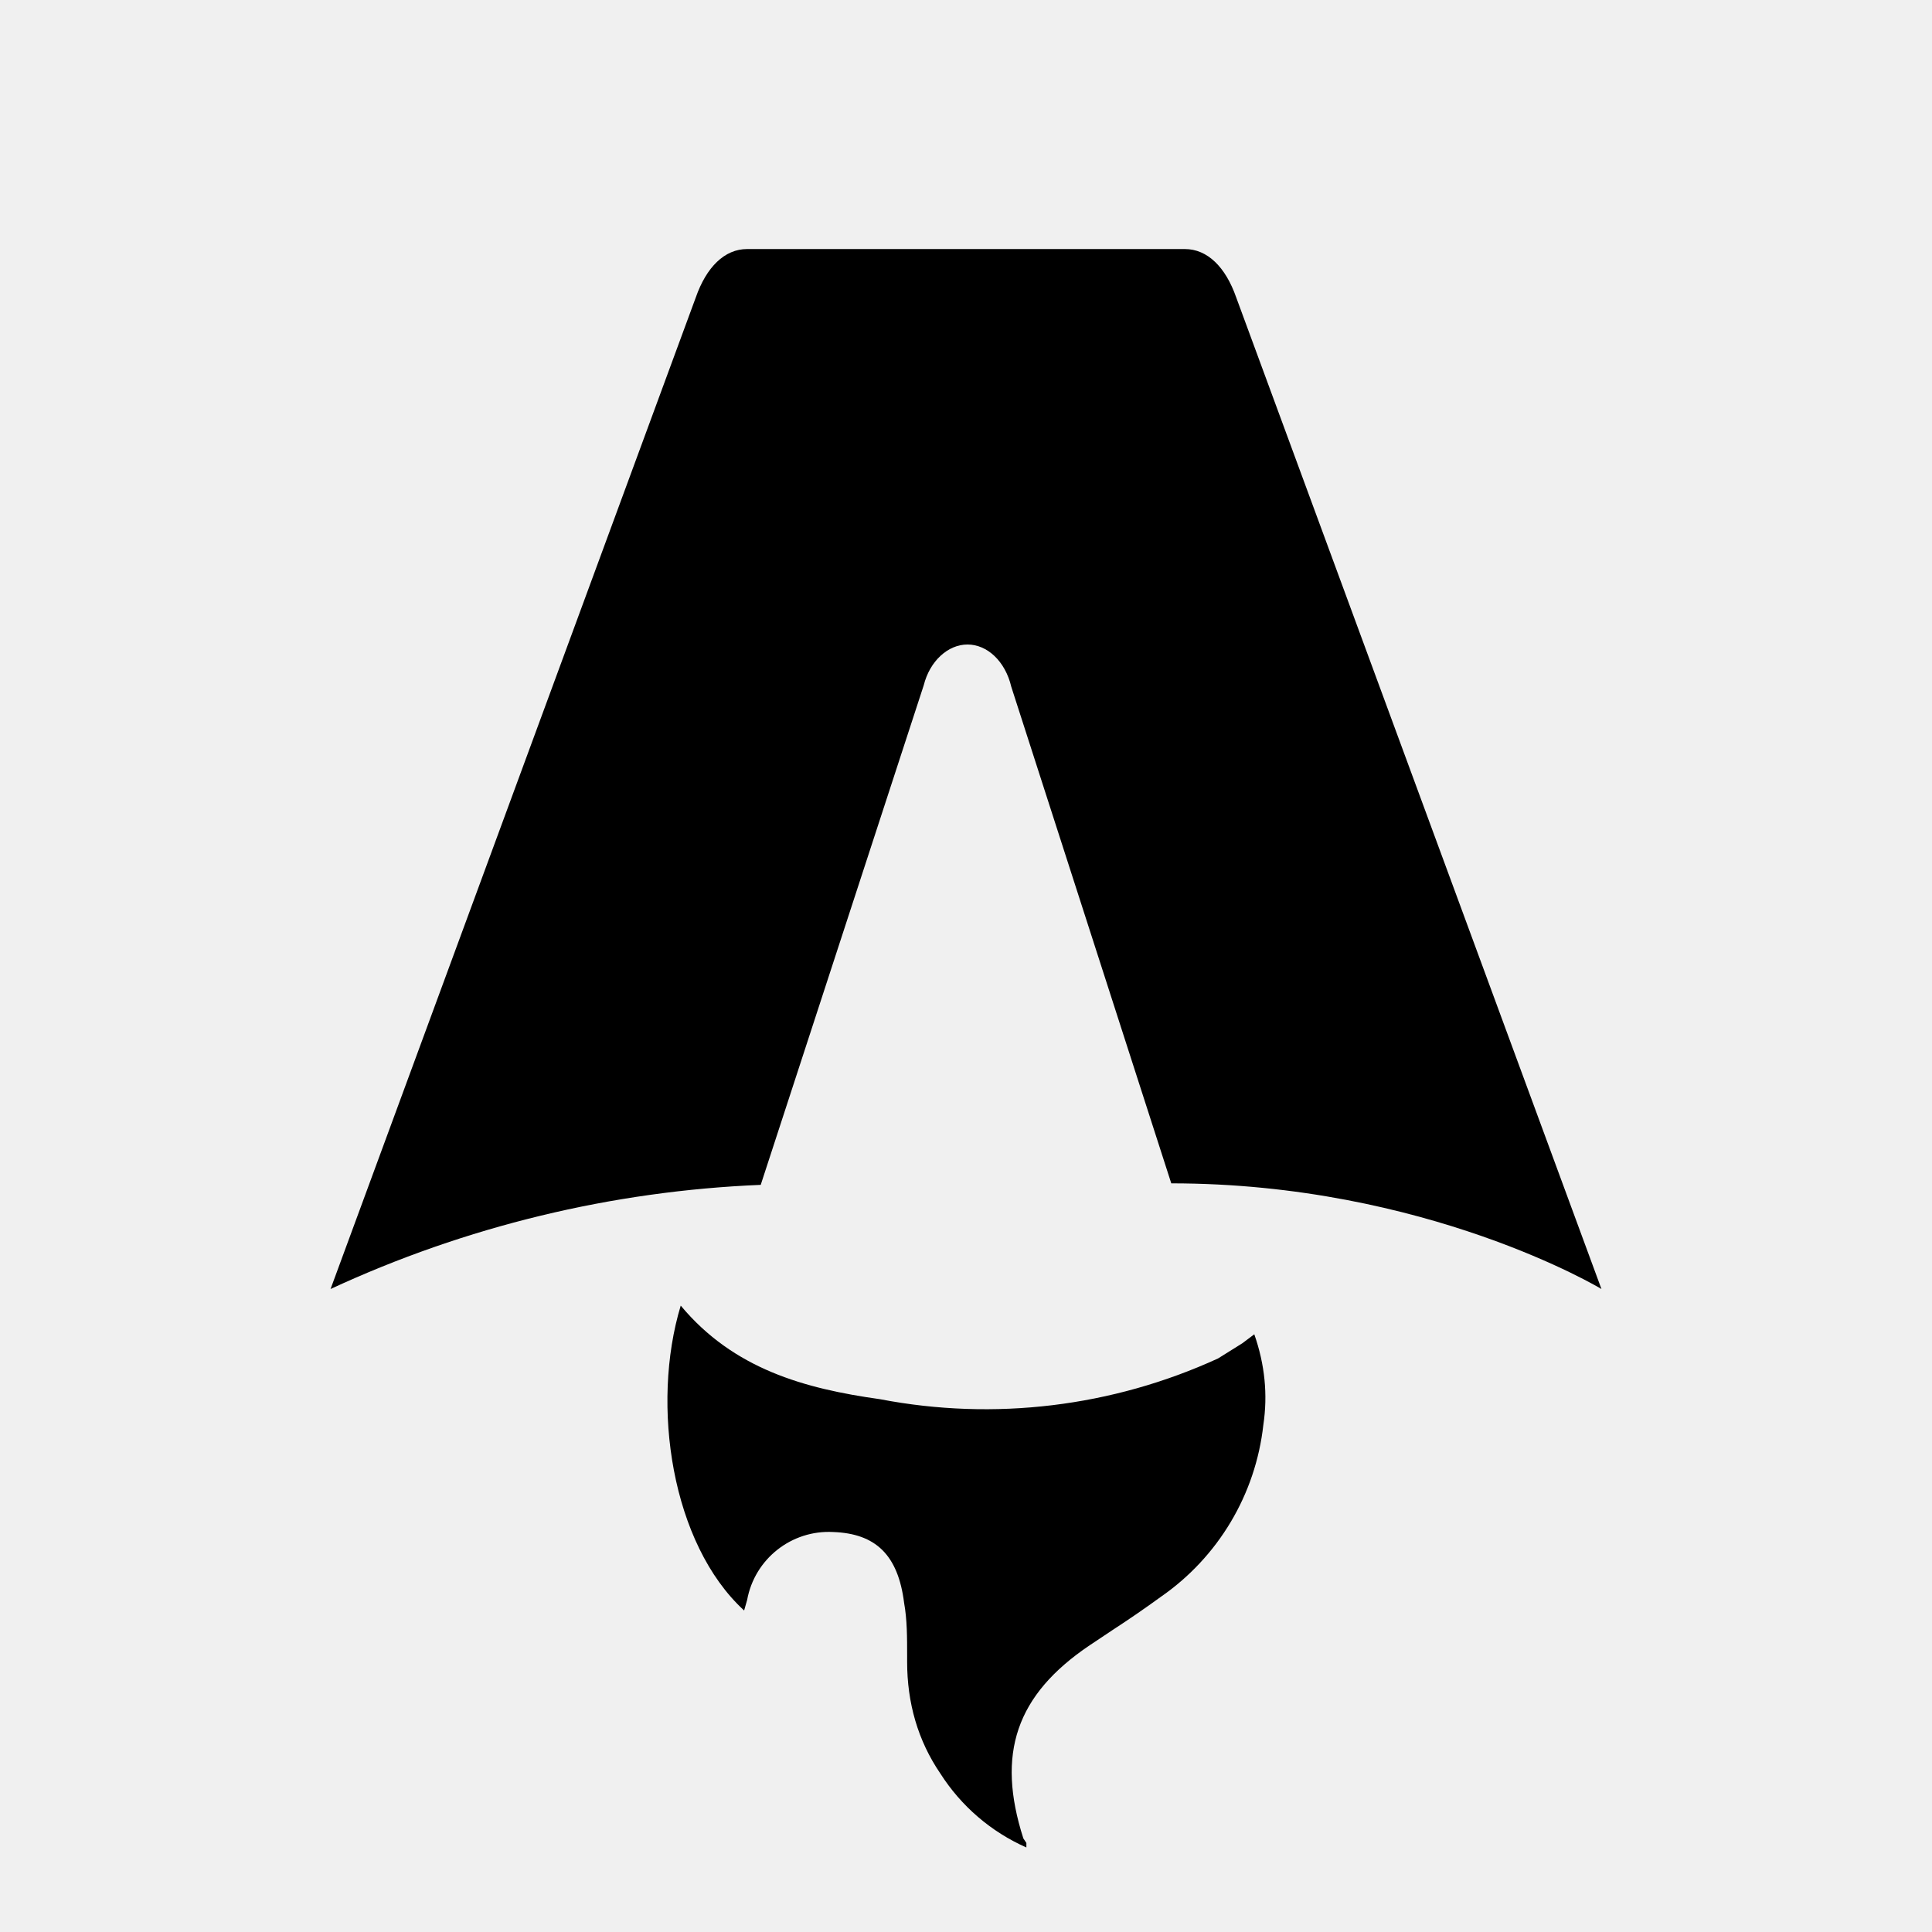
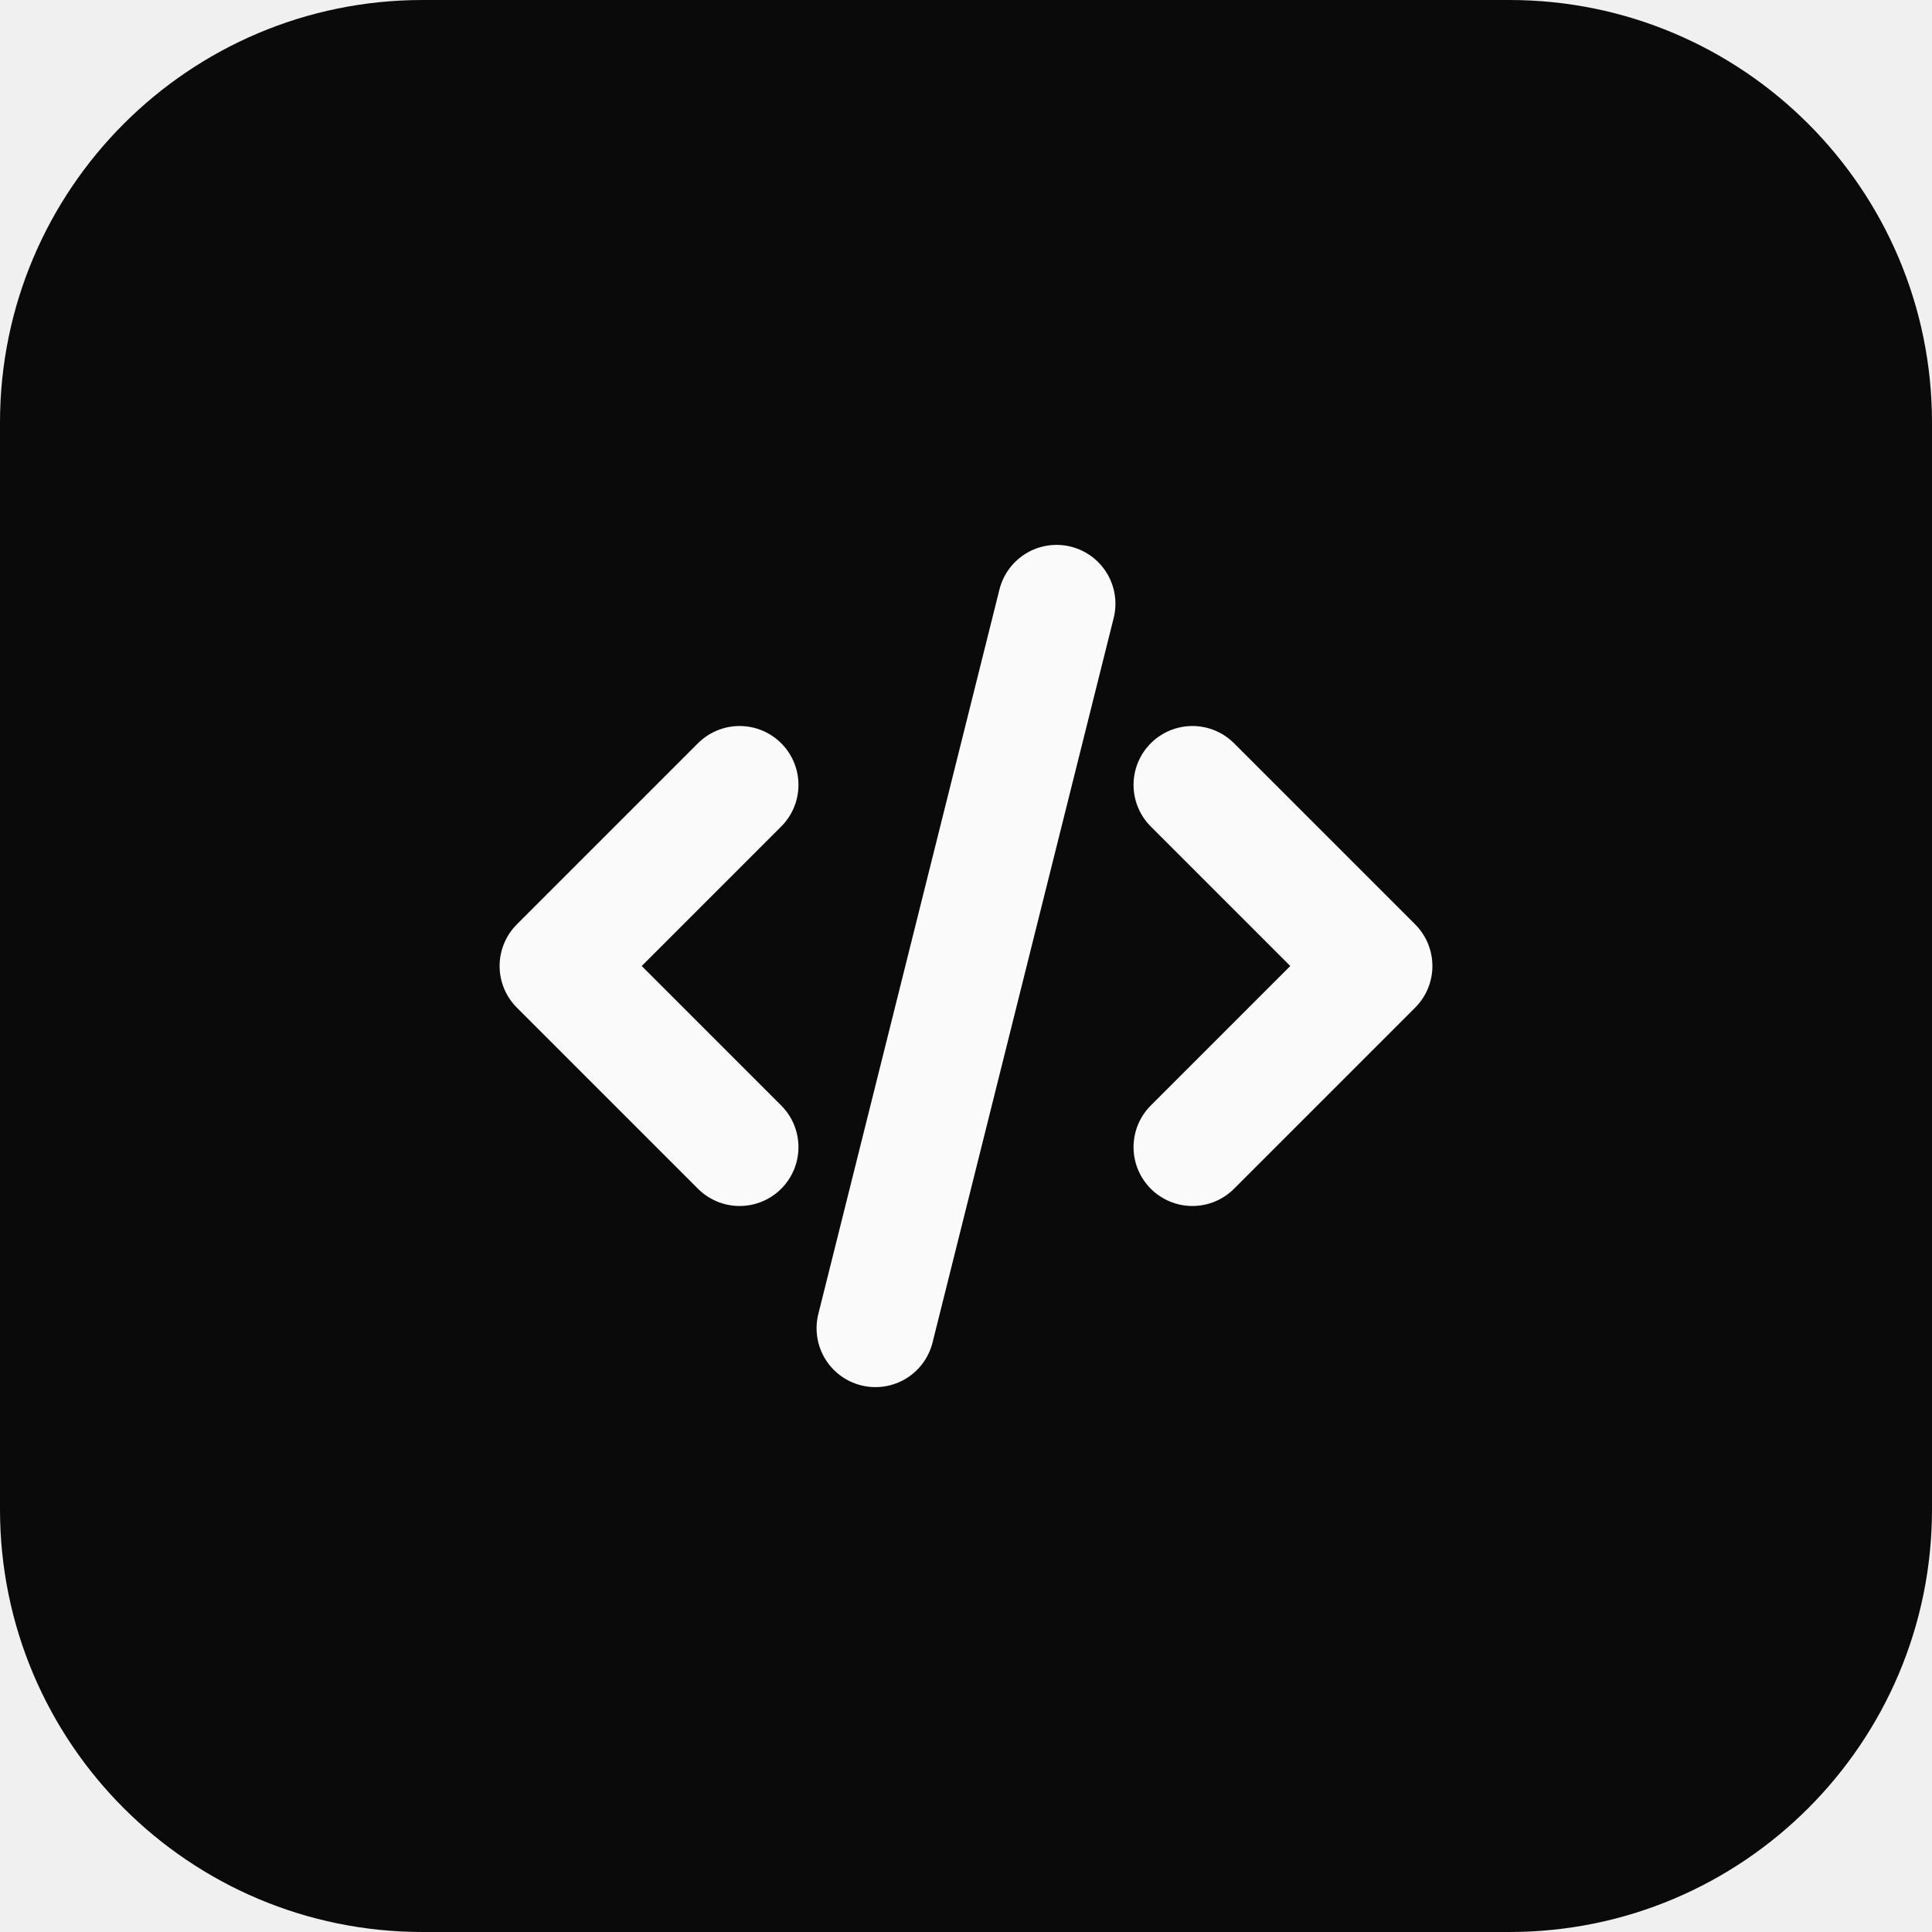
- <svg xmlns="http://www.w3.org/2000/svg" fill="none" viewBox="0 0 128 128">
-   <path d="M50.4 78.5a75.1 75.1 0 0 0-28.5 6.9l24.2-65.7c.7-2 1.9-3.2 3.4-3.2h29c1.5 0 2.7 1.2 3.4 3.2l24.2 65.7s-11.6-7-28.5-7L67 45.5c-.4-1.7-1.6-2.8-2.9-2.8-1.3 0-2.5 1.1-2.9 2.7L50.4 78.5Zm-1.1 28.2Zm-4.2-20.2c-2 6.6-.6 15.8 4.2 20.2a17.5 17.5 0 0 1 .2-.7 5.5 5.5 0 0 1 5.7-4.5c2.8.1 4.3 1.5 4.7 4.7.2 1.1.2 2.3.2 3.5v.4c0 2.7.7 5.2 2.2 7.4a13 13 0 0 0 5.7 4.9v-.3l-.2-.3c-1.8-5.6-.5-9.5 4.4-12.8l1.5-1a73 73 0 0 0 3.2-2.2 16 16 0 0 0 6.8-11.4c.3-2 .1-4-.6-6l-.8.6-1.6 1a37 37 0 0 1-22.4 2.7c-5-.7-9.7-2-13.2-6.2Z" />
-   <style>
-         path { fill: #000; }
-         @media (prefers-color-scheme: dark) {
-             path { fill: #FFF; }
-         }
-     </style>
+ <svg xmlns="http://www.w3.org/2000/svg" viewBox="0 0 128 128">
+   <style>rect{fill:#0a0a0a}path{stroke:#fafafa}@media (prefers-color-scheme:dark){rect{fill:#fafafa}path{stroke:#0a0a0a}}</style>
+   <rect width="128" height="128" rx="28" />
+   <g transform="translate(28 28) scale(3)" fill="none" stroke-width="2.6" stroke-linecap="round" stroke-linejoin="round">
+     <path d="M7 8l-4 4l4 4" />
+     <path d="M17 8l4 4l-4 4" />
+     <path d="M14 4l-4 16" />
+   </g>
</svg>
